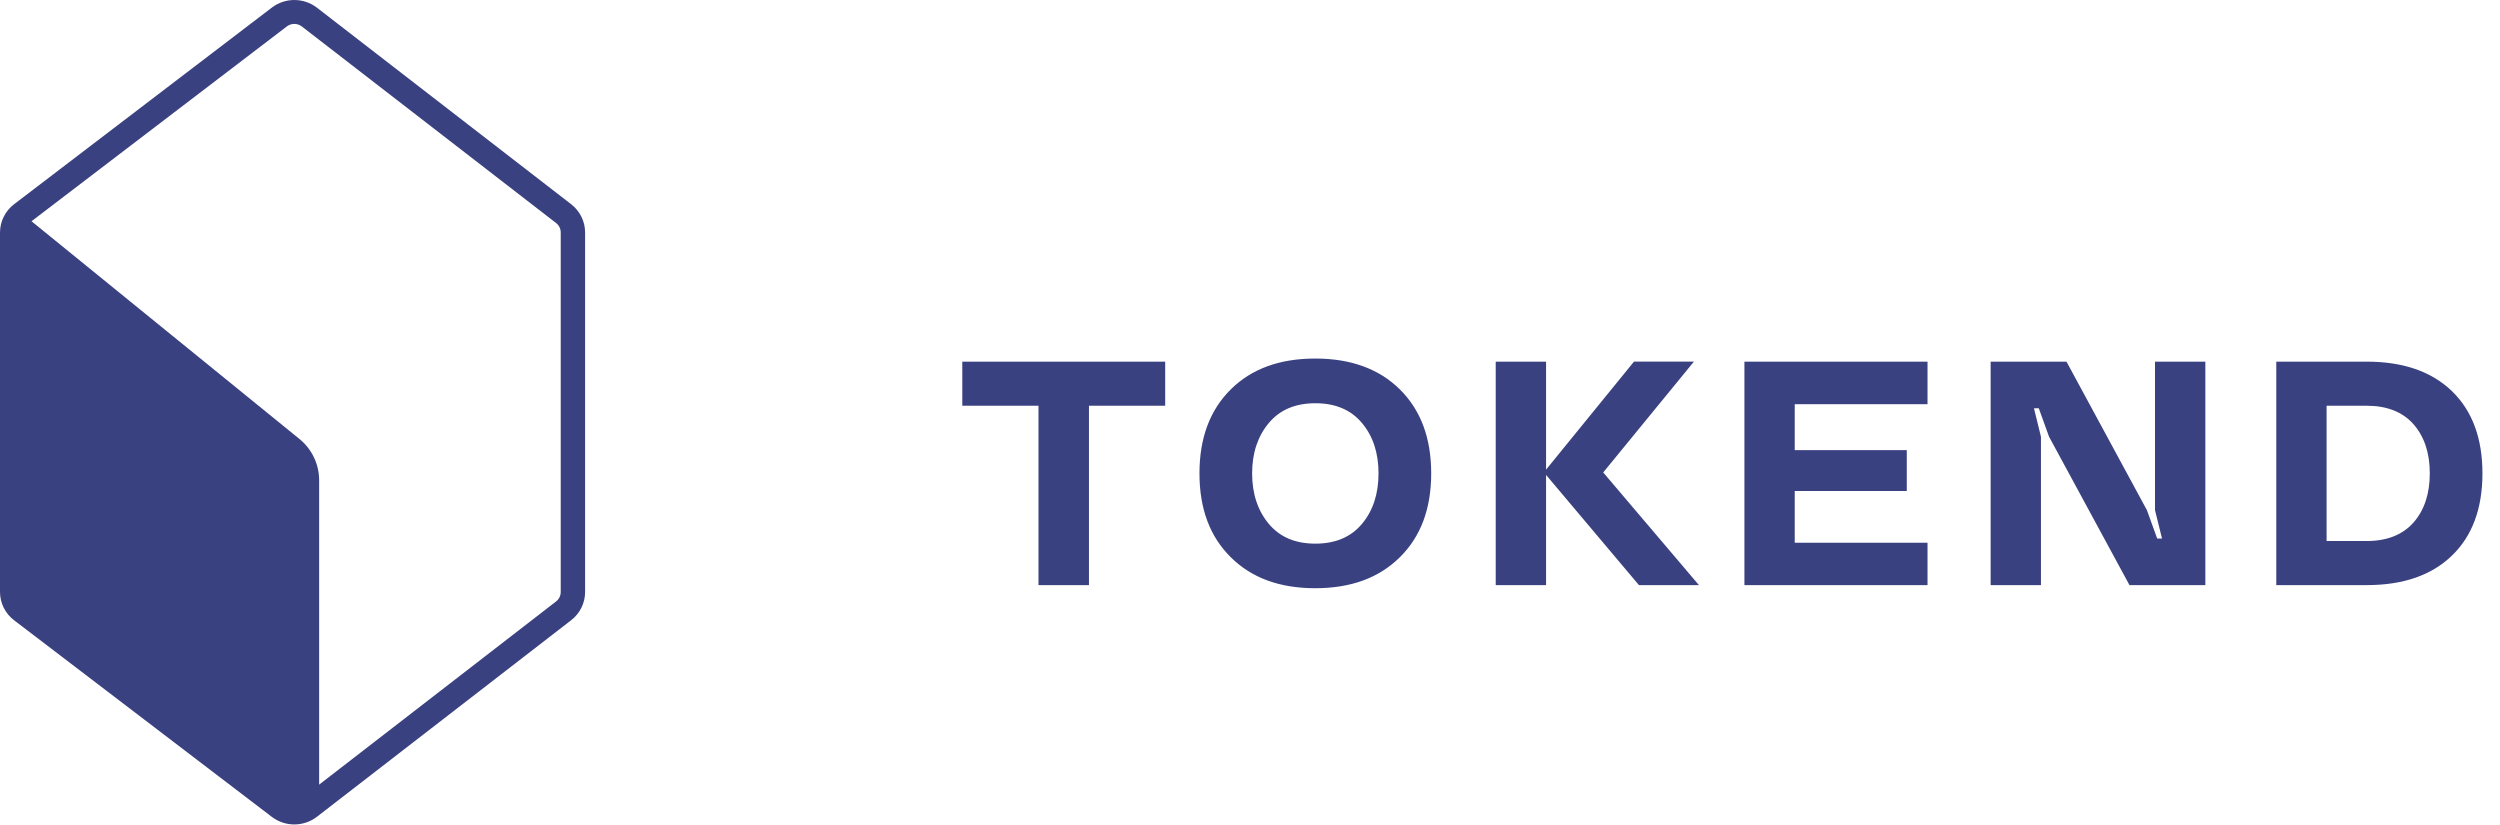
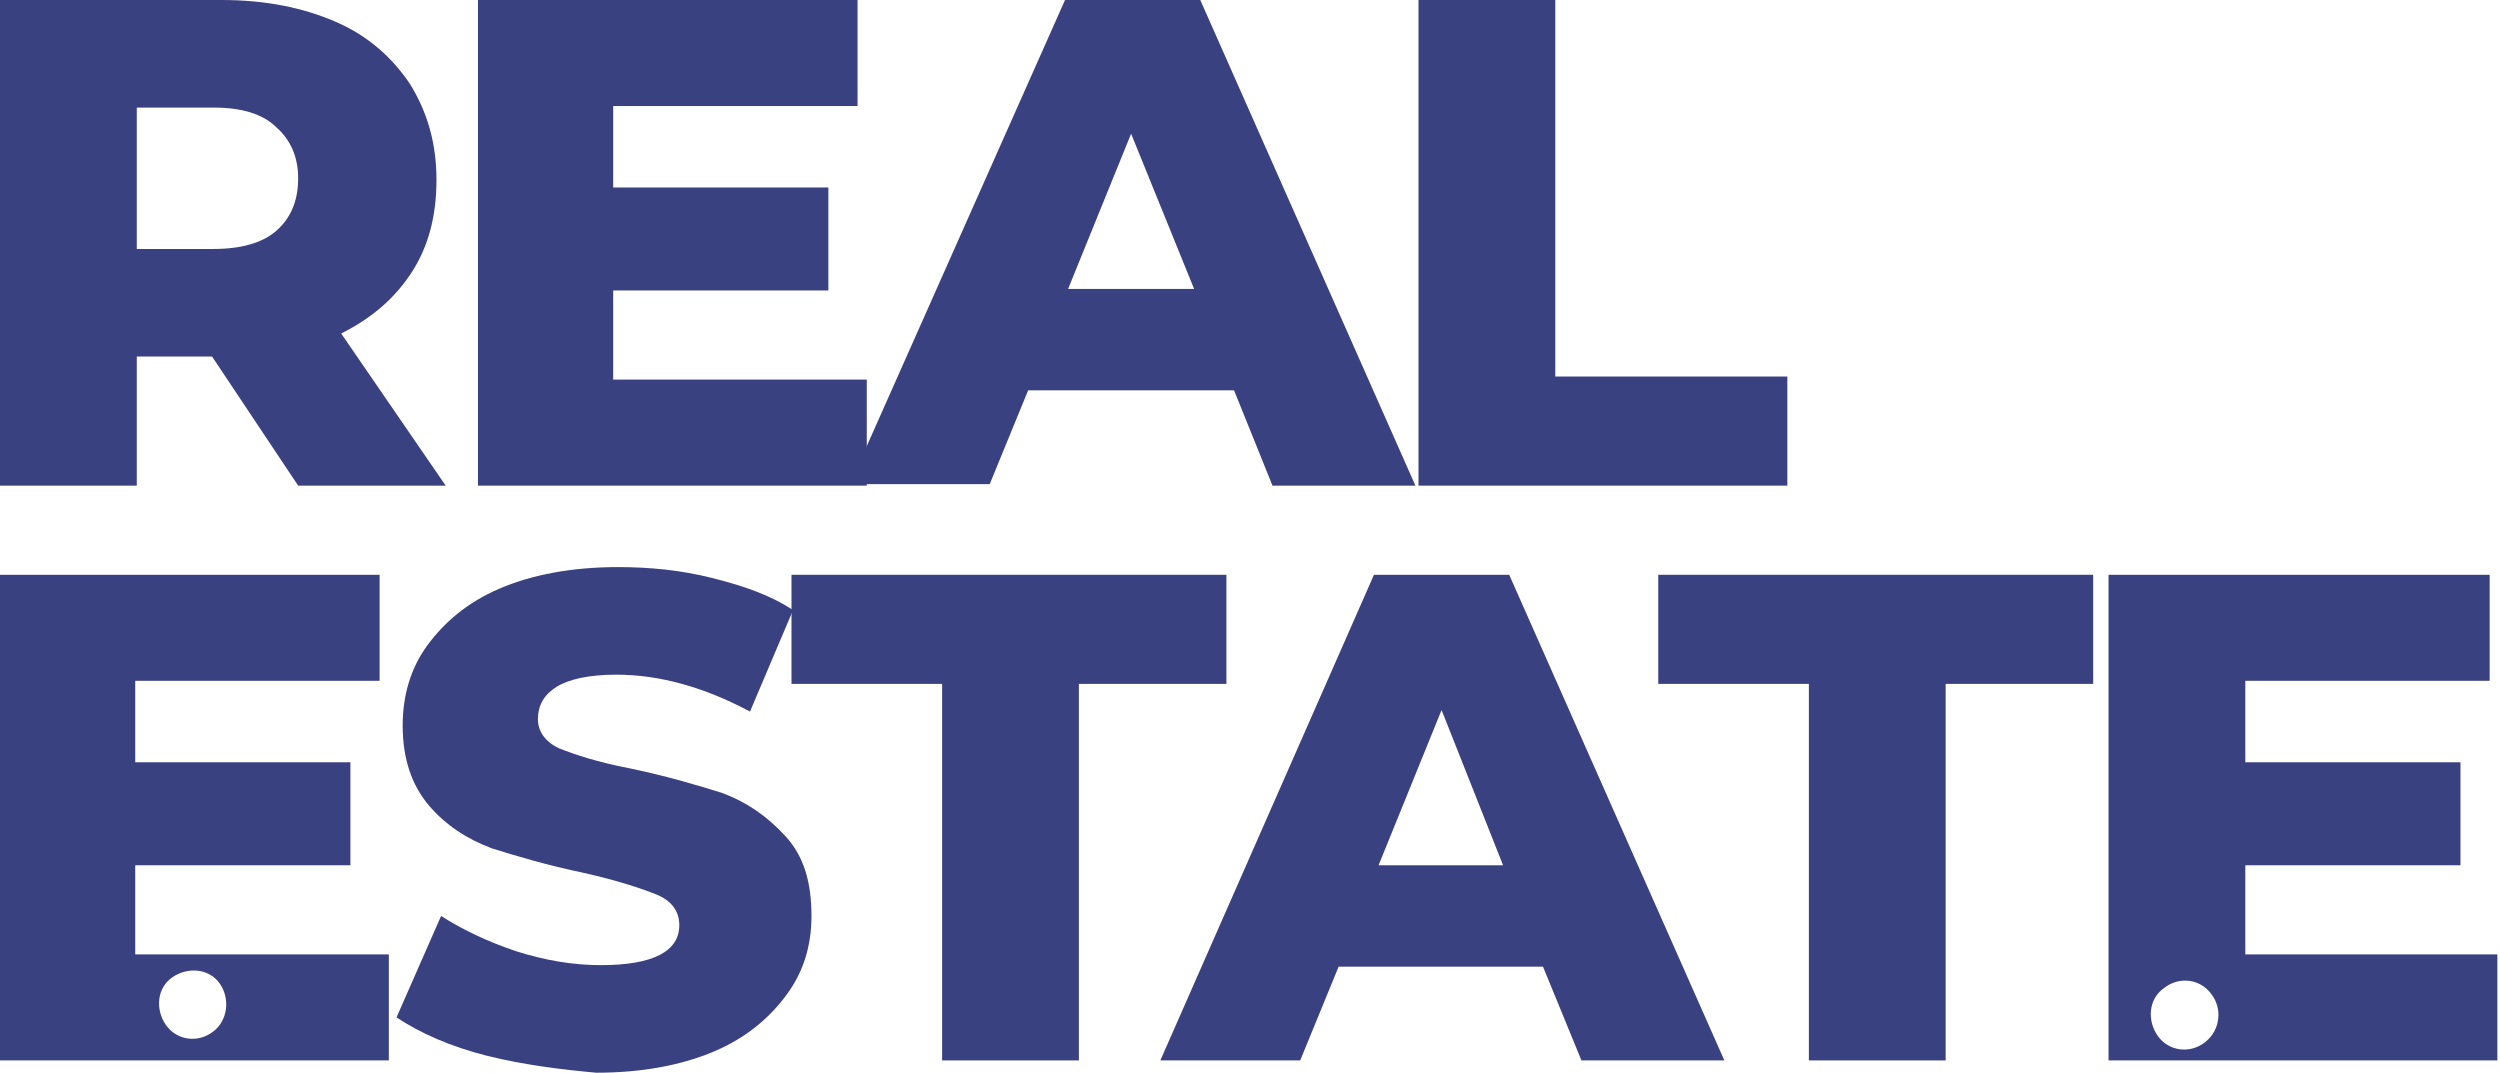
- <svg xmlns="http://www.w3.org/2000/svg" width="94" height="31">
-   <g fill="#3A4180" fill-rule="evenodd">
-     <path d="M39.047 15.256h-2.865v-1.658h7.629v1.658h-2.866V22h-1.898v-6.744zm13.588-.615c.785.779 1.178 1.828 1.178 3.158 0 1.33-.393 2.379-1.178 3.152-.785.78-1.846 1.166-3.182 1.166-1.336 0-2.396-.387-3.176-1.166-.785-.773-1.177-1.822-1.177-3.152s.392-2.38 1.177-3.158c.78-.774 1.84-1.16 3.176-1.16s2.397.386 3.182 1.16zm-1.424 5.056c.416-.498.621-1.13.621-1.898s-.205-1.395-.621-1.893c-.416-.498-1.002-.744-1.752-.744-.756 0-1.336.246-1.752.744-.416.498-.627 1.125-.627 1.893 0 .767.211 1.4.627 1.898.416.498.996.744 1.752.744.75 0 1.336-.246 1.752-.744zm10.225-6.1h2.255l-3.41 4.167L63.88 22h-2.256l-3.492-4.143V22h-1.893v-8.402h1.893v4.06l3.305-4.06zM72.475 22H65.59v-8.402h6.885v1.6h-4.993v1.728h4.213v1.535h-4.213v1.945h4.993V22zm10.447 0h-2.854l-3.023-5.578-.387-1.072h-.181l.263 1.072V22h-1.892v-8.402H77.7l3.024 5.584.386 1.066h.182l-.264-1.066v-5.584h1.893V22zm6.07 0h-3.404v-8.402h3.404c1.365 0 2.432.369 3.2 1.107.767.744 1.148 1.775 1.148 3.094 0 1.318-.381 2.35-1.143 3.088C91.43 21.63 90.363 22 88.992 22zm-1.512-1.658h1.512c.762 0 1.348-.235 1.758-.697.404-.463.61-1.079.61-1.846 0-.768-.206-1.383-.61-1.846-.41-.463-.996-.697-1.758-.697H87.48v5.086z" />
-     <path fill-rule="nonzero" d="M.917 8.743v13.514c0 .138.065.27.177.355l9.691 7.394c.167.127.4.126.565-.002l9.559-7.39a.447.447 0 0 0 .174-.354V8.74a.447.447 0 0 0-.174-.354L11.35.996a.465.465 0 0 0-.565-.002L1.094 8.388a.447.447 0 0 0-.177.355zM.53 7.678L10.223.284a1.397 1.397 0 0 1 1.694.005l9.559 7.39c.33.257.524.647.524 1.06V22.26c0 .414-.193.804-.524 1.06l-9.559 7.39a1.396 1.396 0 0 1-1.694.006L.53 23.322A1.34 1.34 0 0 1 0 22.257V8.743c0-.416.196-.81.531-1.065z" />
-     <path d="M.803 8.009l10.458 8.498A2 2 0 0 1 12 18.059v12.366h-1.513L.803 23.131V8.009z" />
-   </g>
+ <svg xmlns="http://www.w3.org/2000/svg" width="543" height="233" viewBox="0 0 543 233" fill="none">
+   <path d="M46.065 77.442H29.708V105.481H0V0H48.068C57.748 0 65.759 1.669 72.769 4.673C79.779 7.677 85.12 12.351 89.125 18.359C92.797 24.368 94.8 31.044 94.8 39.055C94.8 46.732 93.131 53.408 89.459 59.083C85.787 64.758 80.78 69.097 74.104 72.435L96.803 105.481H64.758L46.065 77.442ZM60.084 27.706C57.08 24.701 52.407 23.366 46.398 23.366H29.708V54.076H46.398C52.407 54.076 57.08 52.741 60.084 50.07C63.089 47.4 64.758 43.728 64.758 38.721C64.758 34.048 63.089 30.376 60.084 27.706Z" fill="#3A4180" />
+   <path d="M188.263 82.449V105.481H103.811V0H186.26V23.032H133.185V40.724H179.918V63.089H133.185V82.449H188.263Z" fill="#3A4180" />
+   <path d="M268.041 84.786H223.312L214.967 105.148H184.591L231.323 0H260.698L307.43 105.481H276.386L268.041 84.786ZM259.362 62.755L245.677 29.041L231.991 62.755H259.362Z" fill="#3A4180" />
+   <path d="M308.098 0H337.807V81.781H388.211V105.481H308.098V0Z" fill="#3A4180" />
+   <path d="M105.82 229.322C97.808 227.32 91.132 224.315 86.125 220.977L95.805 198.946C100.479 201.951 106.153 204.621 112.162 206.624C118.504 208.627 124.512 209.628 130.521 209.628C141.87 209.628 147.545 206.624 147.545 200.949C147.545 197.945 145.876 195.608 142.538 194.273C139.2 192.938 134.193 191.269 126.849 189.6C118.838 187.931 112.162 185.928 106.821 184.259C101.48 182.256 96.807 179.252 93.135 174.913C89.463 170.573 87.46 164.899 87.46 157.555C87.46 151.213 89.129 145.204 92.801 140.197C96.473 135.19 101.48 130.851 108.49 127.847C115.5 124.842 124.179 123.173 134.193 123.173C141.203 123.173 147.879 123.841 154.555 125.51C161.231 127.179 167.239 129.182 172.246 132.52L162.9 154.551C152.886 149.21 143.205 146.539 133.859 146.539C127.851 146.539 123.511 147.541 120.841 149.21C118.17 150.879 116.835 153.216 116.835 156.22C116.835 158.89 118.504 161.227 121.508 162.562C124.846 163.897 129.853 165.566 136.863 166.901C144.874 168.57 151.55 170.573 156.891 172.242C162.232 174.245 166.572 177.249 170.577 181.589C174.583 185.928 176.252 191.603 176.252 198.946C176.252 205.289 174.583 210.963 170.911 215.97C167.239 220.977 162.232 225.317 155.222 228.321C148.212 231.325 139.534 232.994 129.52 232.994C122.176 232.327 113.831 231.325 105.82 229.322Z" fill="#3A4180" />
+   <path d="M204.292 148.542H171.913V124.843H266.379V148.542H234.334V230.324H204.626V148.542H204.292Z" fill="#3A4180" />
+   <path d="M335.143 209.962H290.747L282.402 230.324H252.026L298.424 124.843H327.799L374.531 230.324H343.488L335.143 209.962ZM326.464 187.931L313.112 154.217L299.426 187.931H326.464Z" fill="#3A4180" />
+   <path d="M392.553 148.542H360.174V124.843H454.64V148.542H422.595V230.324H392.886V148.542H392.553Z" fill="#3A4180" />
+   <path d="M487.683 207.292V187.931H534.415V165.566H487.683V147.875H540.757V124.843H457.974V230.324H542.426V207.292H487.683ZM479.004 226.318C475.666 228.989 470.992 228.321 468.656 224.983C466.319 221.645 466.653 216.972 469.991 214.635C473.329 211.965 478.002 212.632 480.339 215.971C482.676 218.975 482.342 223.648 479.004 226.318Z" fill="#3A4180" />
+   <path d="M29.375 207.292V187.931H76.107V165.566H29.375V147.875H82.449V124.843H0V230.324H84.452V207.292H29.375ZM46.398 223.982C43.06 226.652 38.387 225.985 36.051 222.647C33.714 219.309 34.048 214.635 37.386 212.299C40.724 209.962 45.397 210.296 47.734 213.634C50.07 216.972 49.403 221.645 46.398 223.982Z" fill="#3A4180" />
</svg>
